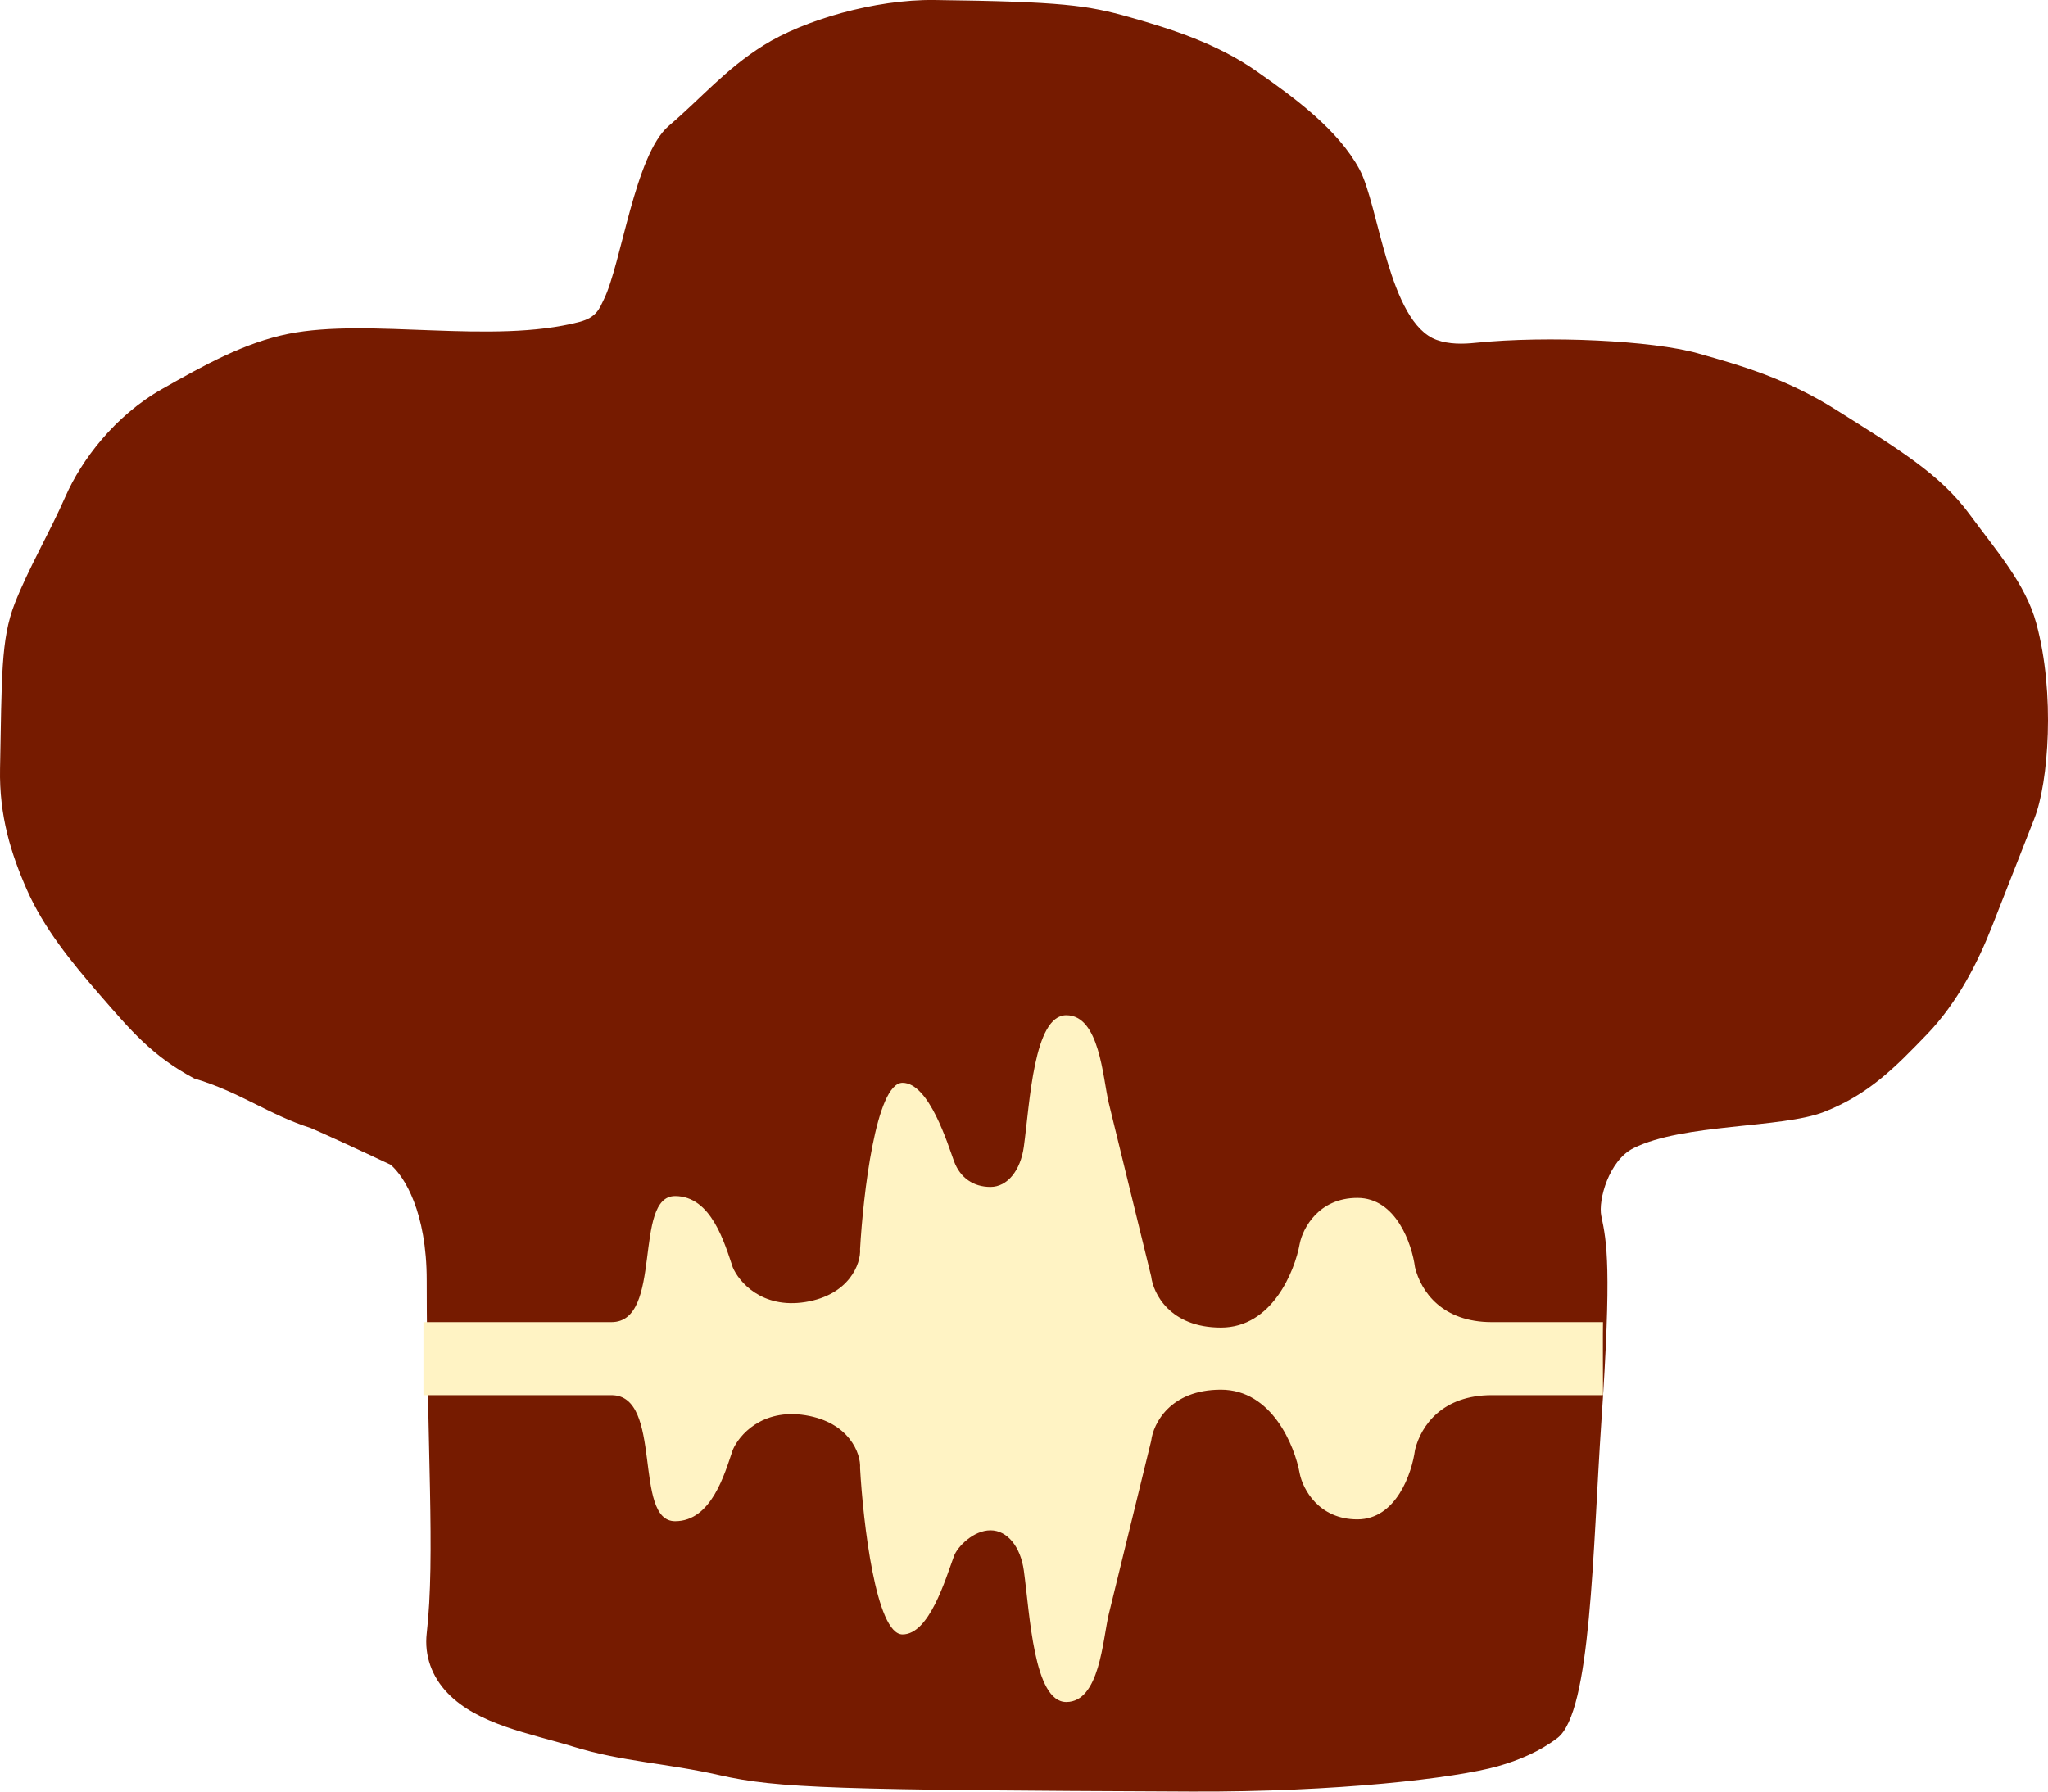
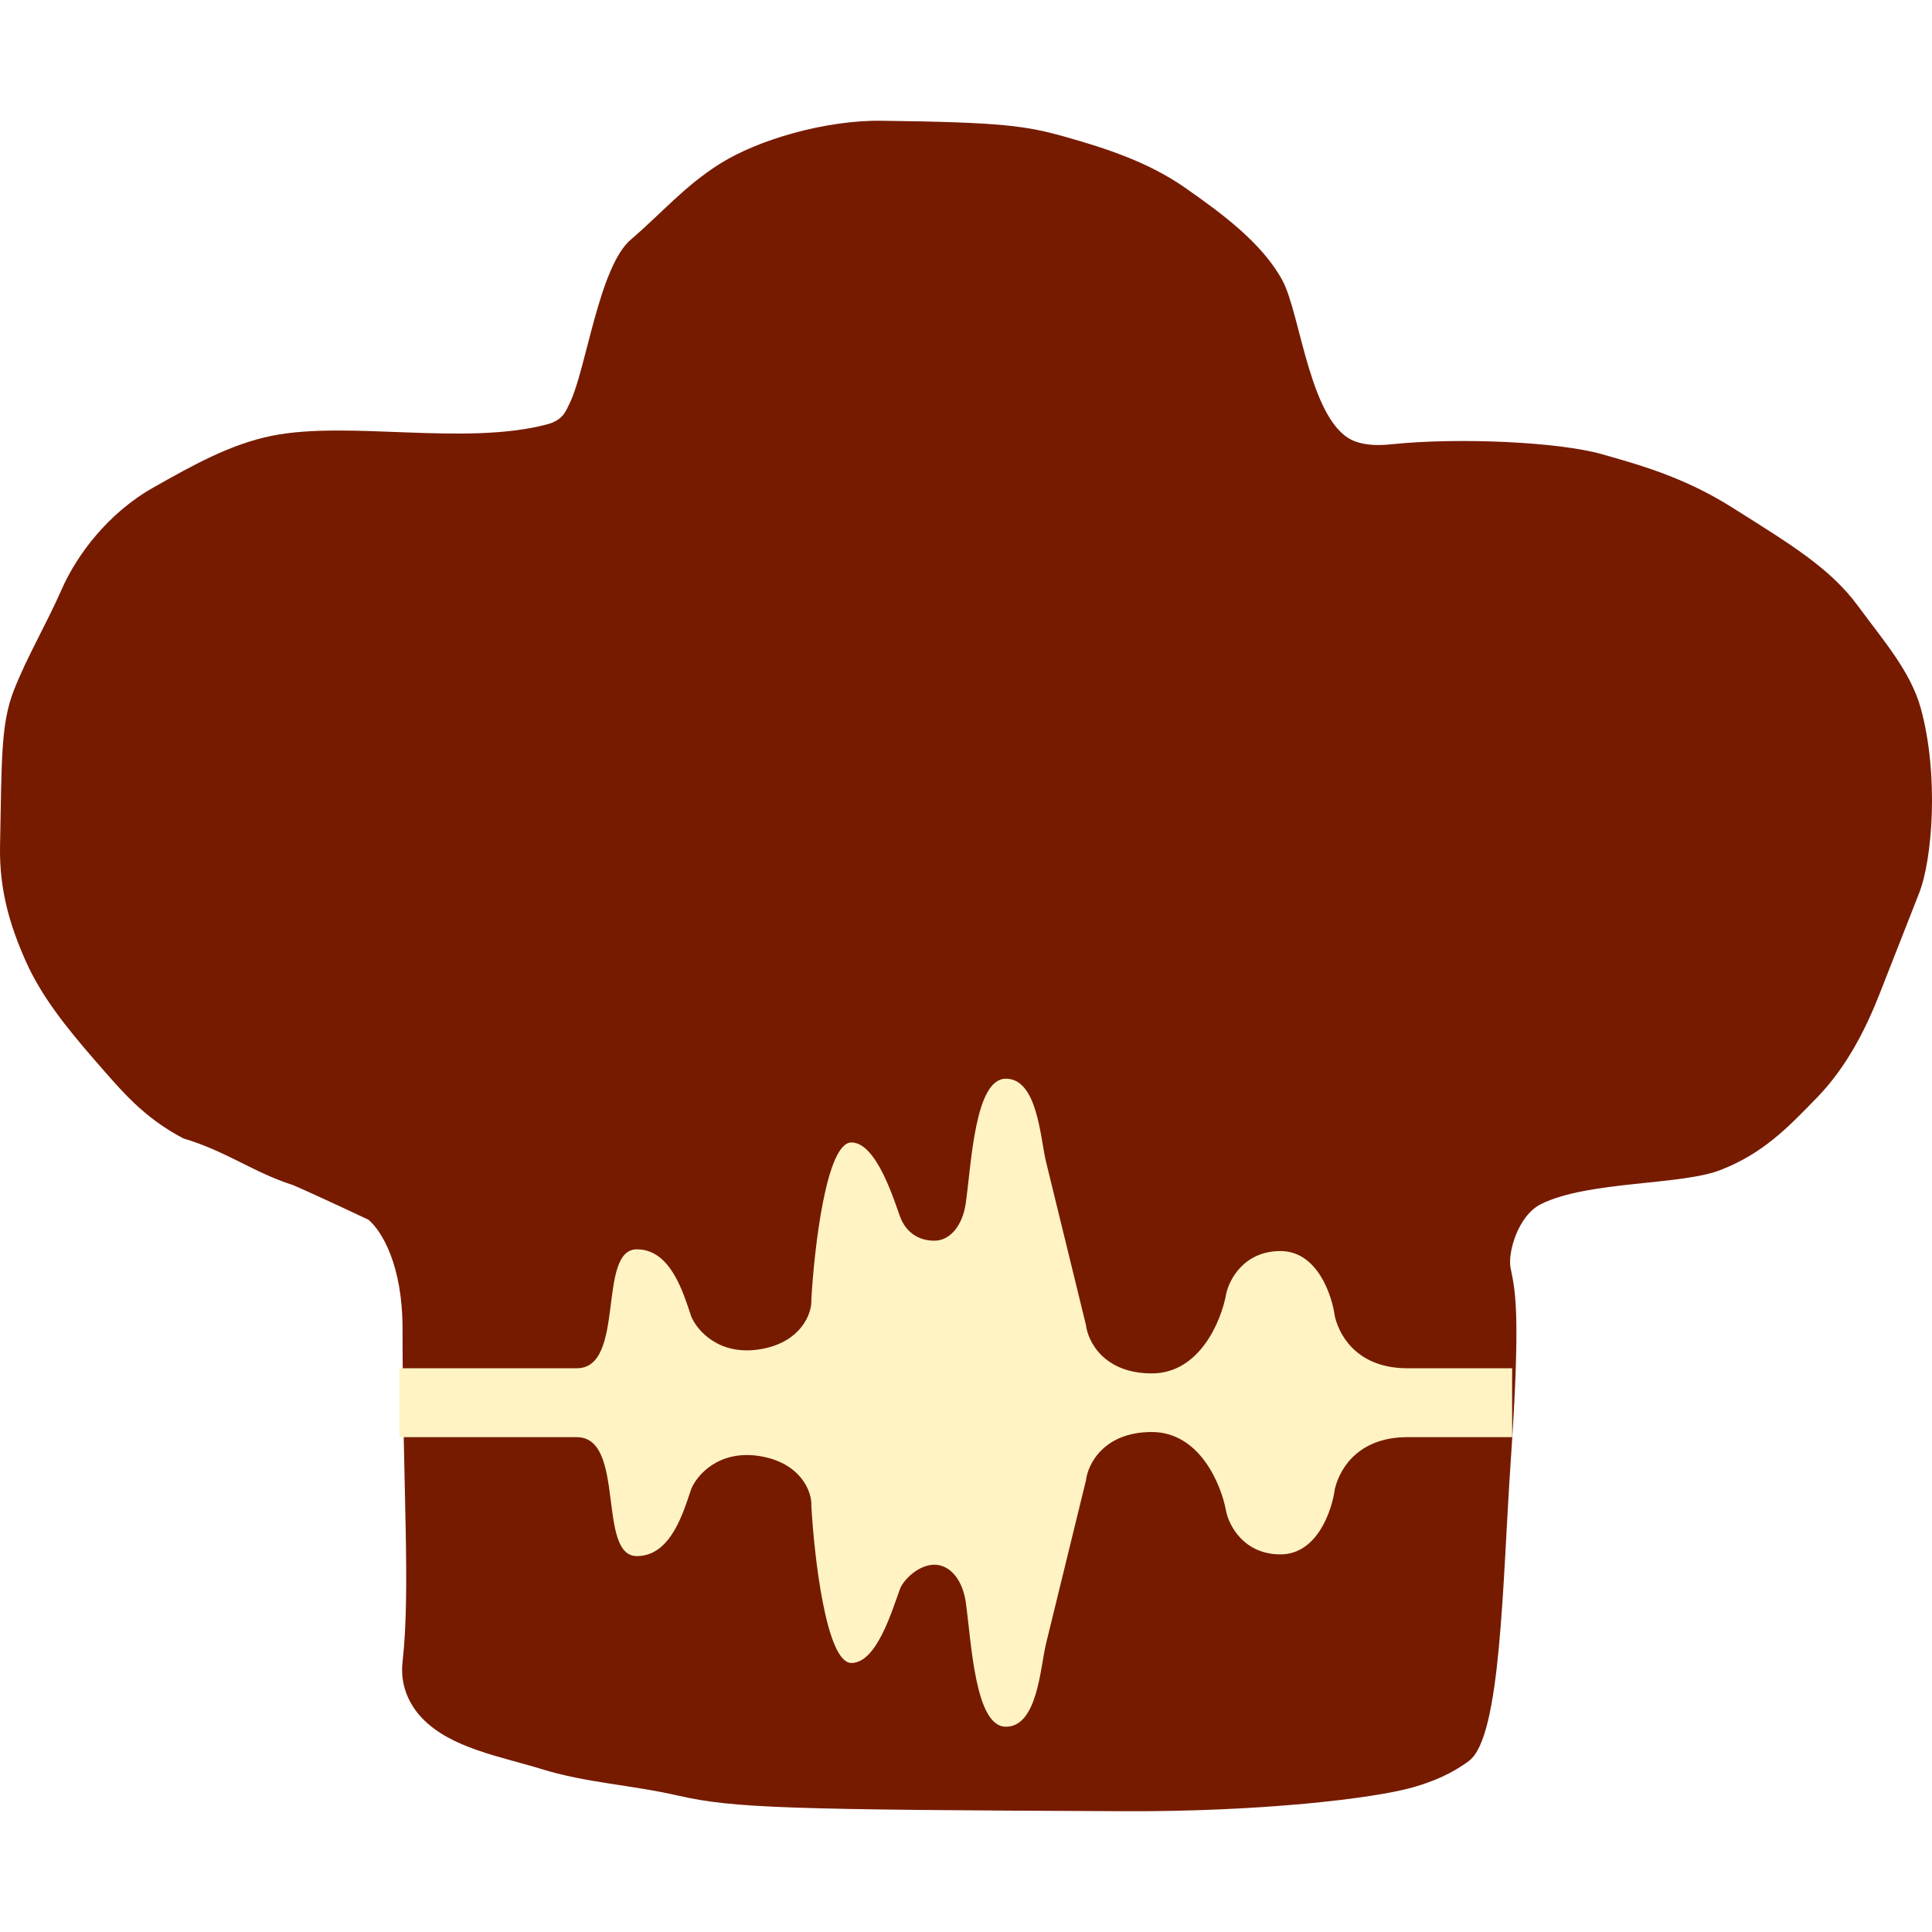
- <svg xmlns="http://www.w3.org/2000/svg" width="48" height="42" viewBox="0 0 48 42" fill="none">
-   <path d="M10.001 30.013C10.001 28.422 9.482 27.581 9.154 27.304C8.41 26.952 7.531 26.549 7.283 26.444C6.296 26.13 5.621 25.599 4.553 25.283C3.565 24.758 3.053 24.143 2.354 23.339C1.655 22.534 1.023 21.752 0.63 20.858C0.26 20.018 -0.021 19.132 0.001 18.016C0.044 15.887 0.016 14.989 0.345 14.149C0.674 13.309 1.143 12.528 1.537 11.633C1.907 10.794 2.678 9.754 3.799 9.119C4.786 8.559 5.731 8.032 6.758 7.826C8.667 7.444 11.535 8.082 13.58 7.546C13.988 7.44 14.051 7.226 14.152 7.021C14.565 6.182 14.877 3.632 15.674 2.951C16.453 2.285 17.003 1.623 17.893 1.064C18.84 0.47 20.504 -0.017 21.898 0C24.895 0.037 25.494 0.124 26.482 0.404C27.469 0.684 28.523 1.022 29.441 1.663C30.344 2.294 31.358 3.035 31.863 3.97C32.316 4.809 32.548 7.565 33.674 7.969C33.964 8.073 34.288 8.067 34.577 8.037C36.276 7.863 38.735 7.983 39.796 8.283L39.819 8.29C40.8 8.568 41.867 8.871 43.044 9.614C44.481 10.521 45.47 11.112 46.164 12.059C46.779 12.899 47.472 13.679 47.725 14.61C48.175 16.265 48.01 18.347 47.681 19.187L46.694 21.702C46.365 22.542 45.886 23.5 45.16 24.251L45.159 24.252C44.417 25.02 43.804 25.655 42.747 26.068C41.76 26.454 39.446 26.335 38.283 26.917C37.713 27.202 37.452 28.129 37.531 28.508L37.534 28.521C37.656 29.108 37.78 29.702 37.531 33.343C37.327 36.336 37.296 40.138 36.502 40.744C36.091 41.057 35.596 41.267 35.104 41.406C34.116 41.686 31.322 42.014 27.924 41.999C19.57 41.963 18.229 41.925 16.858 41.614C15.625 41.334 14.576 41.298 13.448 40.95C12.42 40.634 11.205 40.434 10.49 39.69C10.122 39.307 9.942 38.813 10.001 38.292C10.206 36.491 10.001 33.865 10.001 30.013Z" fill="#761B00" />
-   <path d="M9.924 30.994H14.331C15.555 30.994 14.826 28.039 15.823 28.039C16.676 28.039 16.984 29.152 17.174 29.709C17.316 30.049 17.856 30.688 18.879 30.523C19.902 30.357 20.182 29.626 20.158 29.281C20.229 28.025 20.528 25.384 21.153 25.384C21.779 25.384 22.218 26.838 22.361 27.226C22.505 27.613 22.816 27.825 23.214 27.825C23.612 27.825 23.919 27.438 23.996 26.883C24.138 25.855 24.226 23.8 24.991 23.8C25.773 23.8 25.844 25.256 25.986 25.855L26.981 29.923C27.028 30.323 27.422 31.122 28.616 31.122C29.81 31.122 30.345 29.809 30.463 29.152C30.535 28.796 30.904 28.082 31.814 28.082C32.724 28.082 33.093 29.167 33.164 29.709C33.306 30.289 33.811 30.994 34.963 30.994H37.57C37.57 30.993 37.57 30.993 37.57 30.994C37.564 31.029 37.57 32.706 37.57 32.706H34.963C33.811 32.706 33.306 33.411 33.164 33.991C33.093 34.533 32.724 35.618 31.814 35.618C30.904 35.618 30.535 34.904 30.463 34.548C30.345 33.891 29.81 32.578 28.616 32.578C27.422 32.578 27.028 33.377 26.981 33.777L25.986 37.845C25.844 38.444 25.773 39.9 24.991 39.9C24.226 39.9 24.138 37.845 23.996 36.817C23.919 36.262 23.612 35.875 23.214 35.875C22.816 35.875 22.442 36.257 22.361 36.474C22.156 37.032 21.779 38.316 21.153 38.316C20.528 38.316 20.229 35.675 20.158 34.419C20.182 34.074 19.902 33.343 18.879 33.177C17.856 33.012 17.316 33.651 17.174 33.991C16.984 34.548 16.676 35.661 15.823 35.661C14.826 35.661 15.555 32.706 14.331 32.706H9.924V30.994Z" fill="#FFF3C4" />
+ <svg xmlns="http://www.w3.org/2000/svg" version="1.1" width="1000" height="1000">
+   <style>
+     #light-icon {
+       display: inline;
+     }
+     #dark-icon {
+       display: none;
+     }
+ 
+     @media (prefers-color-scheme: dark) {
+       #light-icon {
+         display: none;
+       }
+       #dark-icon {
+         display: inline;
+       }
+     }
+   </style>
+   <g id="light-icon">
+     <svg version="1.1" width="1000" height="1000">
+       <g>
+         <g transform="matrix(20.83333,0,0,20.83333,0,62.5)">
+           <svg version="1.1" width="48" height="42">
+             <svg width="48" height="42" viewBox="0 0 48 42" fill="none">
+               <path d="M10.001 30.013C10.001 28.422 9.482 27.581 9.154 27.304C8.41 26.952 7.531 26.549 7.283 26.444C6.296 26.13 5.621 25.599 4.553 25.283C3.565 24.758 3.053 24.143 2.354 23.339C1.655 22.534 1.023 21.752 0.63 20.858C0.26 20.018 -0.021 19.132 0.001 18.016C0.044 15.887 0.016 14.989 0.345 14.149C0.674 13.309 1.143 12.528 1.537 11.633C1.907 10.794 2.678 9.754 3.799 9.119C4.786 8.559 5.731 8.032 6.758 7.826C8.667 7.444 11.535 8.082 13.58 7.546C13.988 7.44 14.051 7.226 14.152 7.021C14.565 6.182 14.877 3.632 15.674 2.951C16.453 2.285 17.003 1.623 17.893 1.064C18.84 0.47 20.504 -0.017 21.898 0C24.895 0.037 25.494 0.124 26.482 0.404C27.469 0.684 28.523 1.022 29.441 1.663C30.344 2.294 31.358 3.035 31.863 3.97C32.316 4.809 32.548 7.565 33.674 7.969C33.964 8.073 34.288 8.067 34.577 8.037C36.276 7.863 38.735 7.983 39.796 8.283L39.819 8.29C40.8 8.568 41.867 8.871 43.044 9.614C44.481 10.521 45.47 11.112 46.164 12.059C46.779 12.899 47.472 13.679 47.725 14.61C48.175 16.265 48.01 18.347 47.681 19.187L46.694 21.702C46.365 22.542 45.886 23.5 45.16 24.251L45.159 24.252C44.417 25.02 43.804 25.655 42.747 26.068C41.76 26.454 39.446 26.335 38.283 26.917C37.713 27.202 37.452 28.129 37.531 28.508L37.534 28.521C37.656 29.108 37.78 29.702 37.531 33.343C37.327 36.336 37.296 40.138 36.502 40.744C36.091 41.057 35.596 41.267 35.104 41.406C34.116 41.686 31.322 42.014 27.924 41.999C19.57 41.963 18.229 41.925 16.858 41.614C15.625 41.334 14.576 41.298 13.448 40.95C12.42 40.634 11.205 40.434 10.49 39.69C10.122 39.307 9.942 38.813 10.001 38.292C10.206 36.491 10.001 33.865 10.001 30.013Z" fill="#761B00" />
+               <path d="M9.924 30.994H14.331C15.555 30.994 14.826 28.039 15.823 28.039C16.676 28.039 16.984 29.152 17.174 29.709C17.316 30.049 17.856 30.688 18.879 30.523C19.902 30.357 20.182 29.626 20.158 29.281C20.229 28.025 20.528 25.384 21.153 25.384C21.779 25.384 22.218 26.838 22.361 27.226C22.505 27.613 22.816 27.825 23.214 27.825C23.612 27.825 23.919 27.438 23.996 26.883C24.138 25.855 24.226 23.8 24.991 23.8C25.773 23.8 25.844 25.256 25.986 25.855L26.981 29.923C27.028 30.323 27.422 31.122 28.616 31.122C29.81 31.122 30.345 29.809 30.463 29.152C30.535 28.796 30.904 28.082 31.814 28.082C32.724 28.082 33.093 29.167 33.164 29.709C33.306 30.289 33.811 30.994 34.963 30.994H37.57C37.57 30.993 37.57 30.993 37.57 30.994C37.564 31.029 37.57 32.706 37.57 32.706H34.963C33.811 32.706 33.306 33.411 33.164 33.991C33.093 34.533 32.724 35.618 31.814 35.618C30.904 35.618 30.535 34.904 30.463 34.548C30.345 33.891 29.81 32.578 28.616 32.578C27.422 32.578 27.028 33.377 26.981 33.777L25.986 37.845C25.844 38.444 25.773 39.9 24.991 39.9C24.226 39.9 24.138 37.845 23.996 36.817C23.919 36.262 23.612 35.875 23.214 35.875C22.816 35.875 22.442 36.257 22.361 36.474C22.156 37.032 21.779 38.316 21.153 38.316C20.528 38.316 20.229 35.675 20.158 34.419C20.182 34.074 19.902 33.343 18.879 33.177C17.856 33.012 17.316 33.651 17.174 33.991C16.984 34.548 16.676 35.661 15.823 35.661C14.826 35.661 15.555 32.706 14.331 32.706H9.924V30.994Z" fill="#FFF3C4" />
+             </svg>
+           </svg>
+         </g>
+       </g>
+     </svg>
+   </g>
+   <g id="dark-icon">
+     <svg version="1.1" width="1000" height="1000">
+       <g>
+         <g transform="matrix(20.83333,0,0,20.83333,0,62.5)">
+           <svg version="1.1" width="48" height="42">
+             <svg width="48" height="42" viewBox="0 0 48 42" fill="none">
+               <path d="M10.001 30.013C10.001 28.422 9.482 27.581 9.154 27.304C8.41 26.952 7.531 26.549 7.283 26.444C6.296 26.13 5.621 25.599 4.553 25.283C3.565 24.758 3.053 24.143 2.354 23.339C1.655 22.534 1.023 21.752 0.63 20.858C0.26 20.018 -0.021 19.132 0.001 18.016C0.044 15.887 0.016 14.989 0.345 14.149C0.674 13.309 1.143 12.528 1.537 11.633C1.907 10.794 2.678 9.754 3.799 9.119C4.786 8.559 5.731 8.032 6.758 7.826C8.667 7.444 11.535 8.082 13.58 7.546C13.988 7.44 14.051 7.226 14.152 7.021C14.565 6.182 14.877 3.632 15.674 2.951C16.453 2.285 17.003 1.623 17.893 1.064C18.84 0.47 20.504 -0.017 21.898 0C24.895 0.037 25.494 0.124 26.482 0.404C27.469 0.684 28.523 1.022 29.441 1.663C30.344 2.294 31.358 3.035 31.863 3.97C32.316 4.809 32.548 7.565 33.674 7.969C33.964 8.073 34.288 8.067 34.577 8.037C36.276 7.863 38.735 7.983 39.796 8.283L39.819 8.29C40.8 8.568 41.867 8.871 43.044 9.614C44.481 10.521 45.47 11.112 46.164 12.059C46.779 12.899 47.472 13.679 47.725 14.61C48.175 16.265 48.01 18.347 47.681 19.187L46.694 21.702C46.365 22.542 45.886 23.5 45.16 24.251L45.159 24.252C44.417 25.02 43.804 25.655 42.747 26.068C41.76 26.454 39.446 26.335 38.283 26.917C37.713 27.202 37.452 28.129 37.531 28.508L37.534 28.521C37.656 29.108 37.78 29.702 37.531 33.343C37.327 36.336 37.296 40.138 36.502 40.744C36.091 41.057 35.596 41.267 35.104 41.406C34.116 41.686 31.322 42.014 27.924 41.999C19.57 41.963 18.229 41.925 16.858 41.614C15.625 41.334 14.576 41.298 13.448 40.95C12.42 40.634 11.205 40.434 10.49 39.69C10.122 39.307 9.942 38.813 10.001 38.292C10.206 36.491 10.001 33.865 10.001 30.013Z" fill="#FFF3C4" />
+               <path d="M9.924 30.994H14.331C15.555 30.994 14.826 28.039 15.823 28.039C16.676 28.039 16.984 29.152 17.174 29.709C17.316 30.049 17.856 30.688 18.879 30.523C19.902 30.357 20.182 29.626 20.158 29.281C20.229 28.025 20.528 25.384 21.153 25.384C21.779 25.384 22.218 26.838 22.361 27.226C22.505 27.613 22.816 27.825 23.214 27.825C23.612 27.825 23.919 27.438 23.996 26.883C24.138 25.855 24.226 23.8 24.991 23.8C25.773 23.8 25.844 25.256 25.986 25.855L26.981 29.923C27.028 30.323 27.422 31.122 28.616 31.122C29.81 31.122 30.345 29.809 30.463 29.152C30.535 28.796 30.904 28.082 31.814 28.082C32.724 28.082 33.093 29.167 33.164 29.709C33.306 30.289 33.811 30.994 34.963 30.994H37.57C37.57 30.993 37.57 30.993 37.57 30.994C37.564 31.029 37.57 32.706 37.57 32.706H34.963C33.811 32.706 33.306 33.411 33.164 33.991C33.093 34.533 32.724 35.618 31.814 35.618C30.904 35.618 30.535 34.904 30.463 34.548C30.345 33.891 29.81 32.578 28.616 32.578C27.422 32.578 27.028 33.377 26.981 33.777L25.986 37.845C25.844 38.444 25.773 39.9 24.991 39.9C24.226 39.9 24.138 37.845 23.996 36.817C23.919 36.262 23.612 35.875 23.214 35.875C22.816 35.875 22.442 36.257 22.361 36.474C22.156 37.032 21.779 38.316 21.153 38.316C20.528 38.316 20.229 35.675 20.158 34.419C20.182 34.074 19.902 33.343 18.879 33.177C17.856 33.012 17.316 33.651 17.174 33.991C16.984 34.548 16.676 35.661 15.823 35.661C14.826 35.661 15.555 32.706 14.331 32.706H9.924V30.994Z" fill="#761B00" />
+             </svg>
+           </svg>
+         </g>
+       </g>
+     </svg>
+   </g>
</svg>
